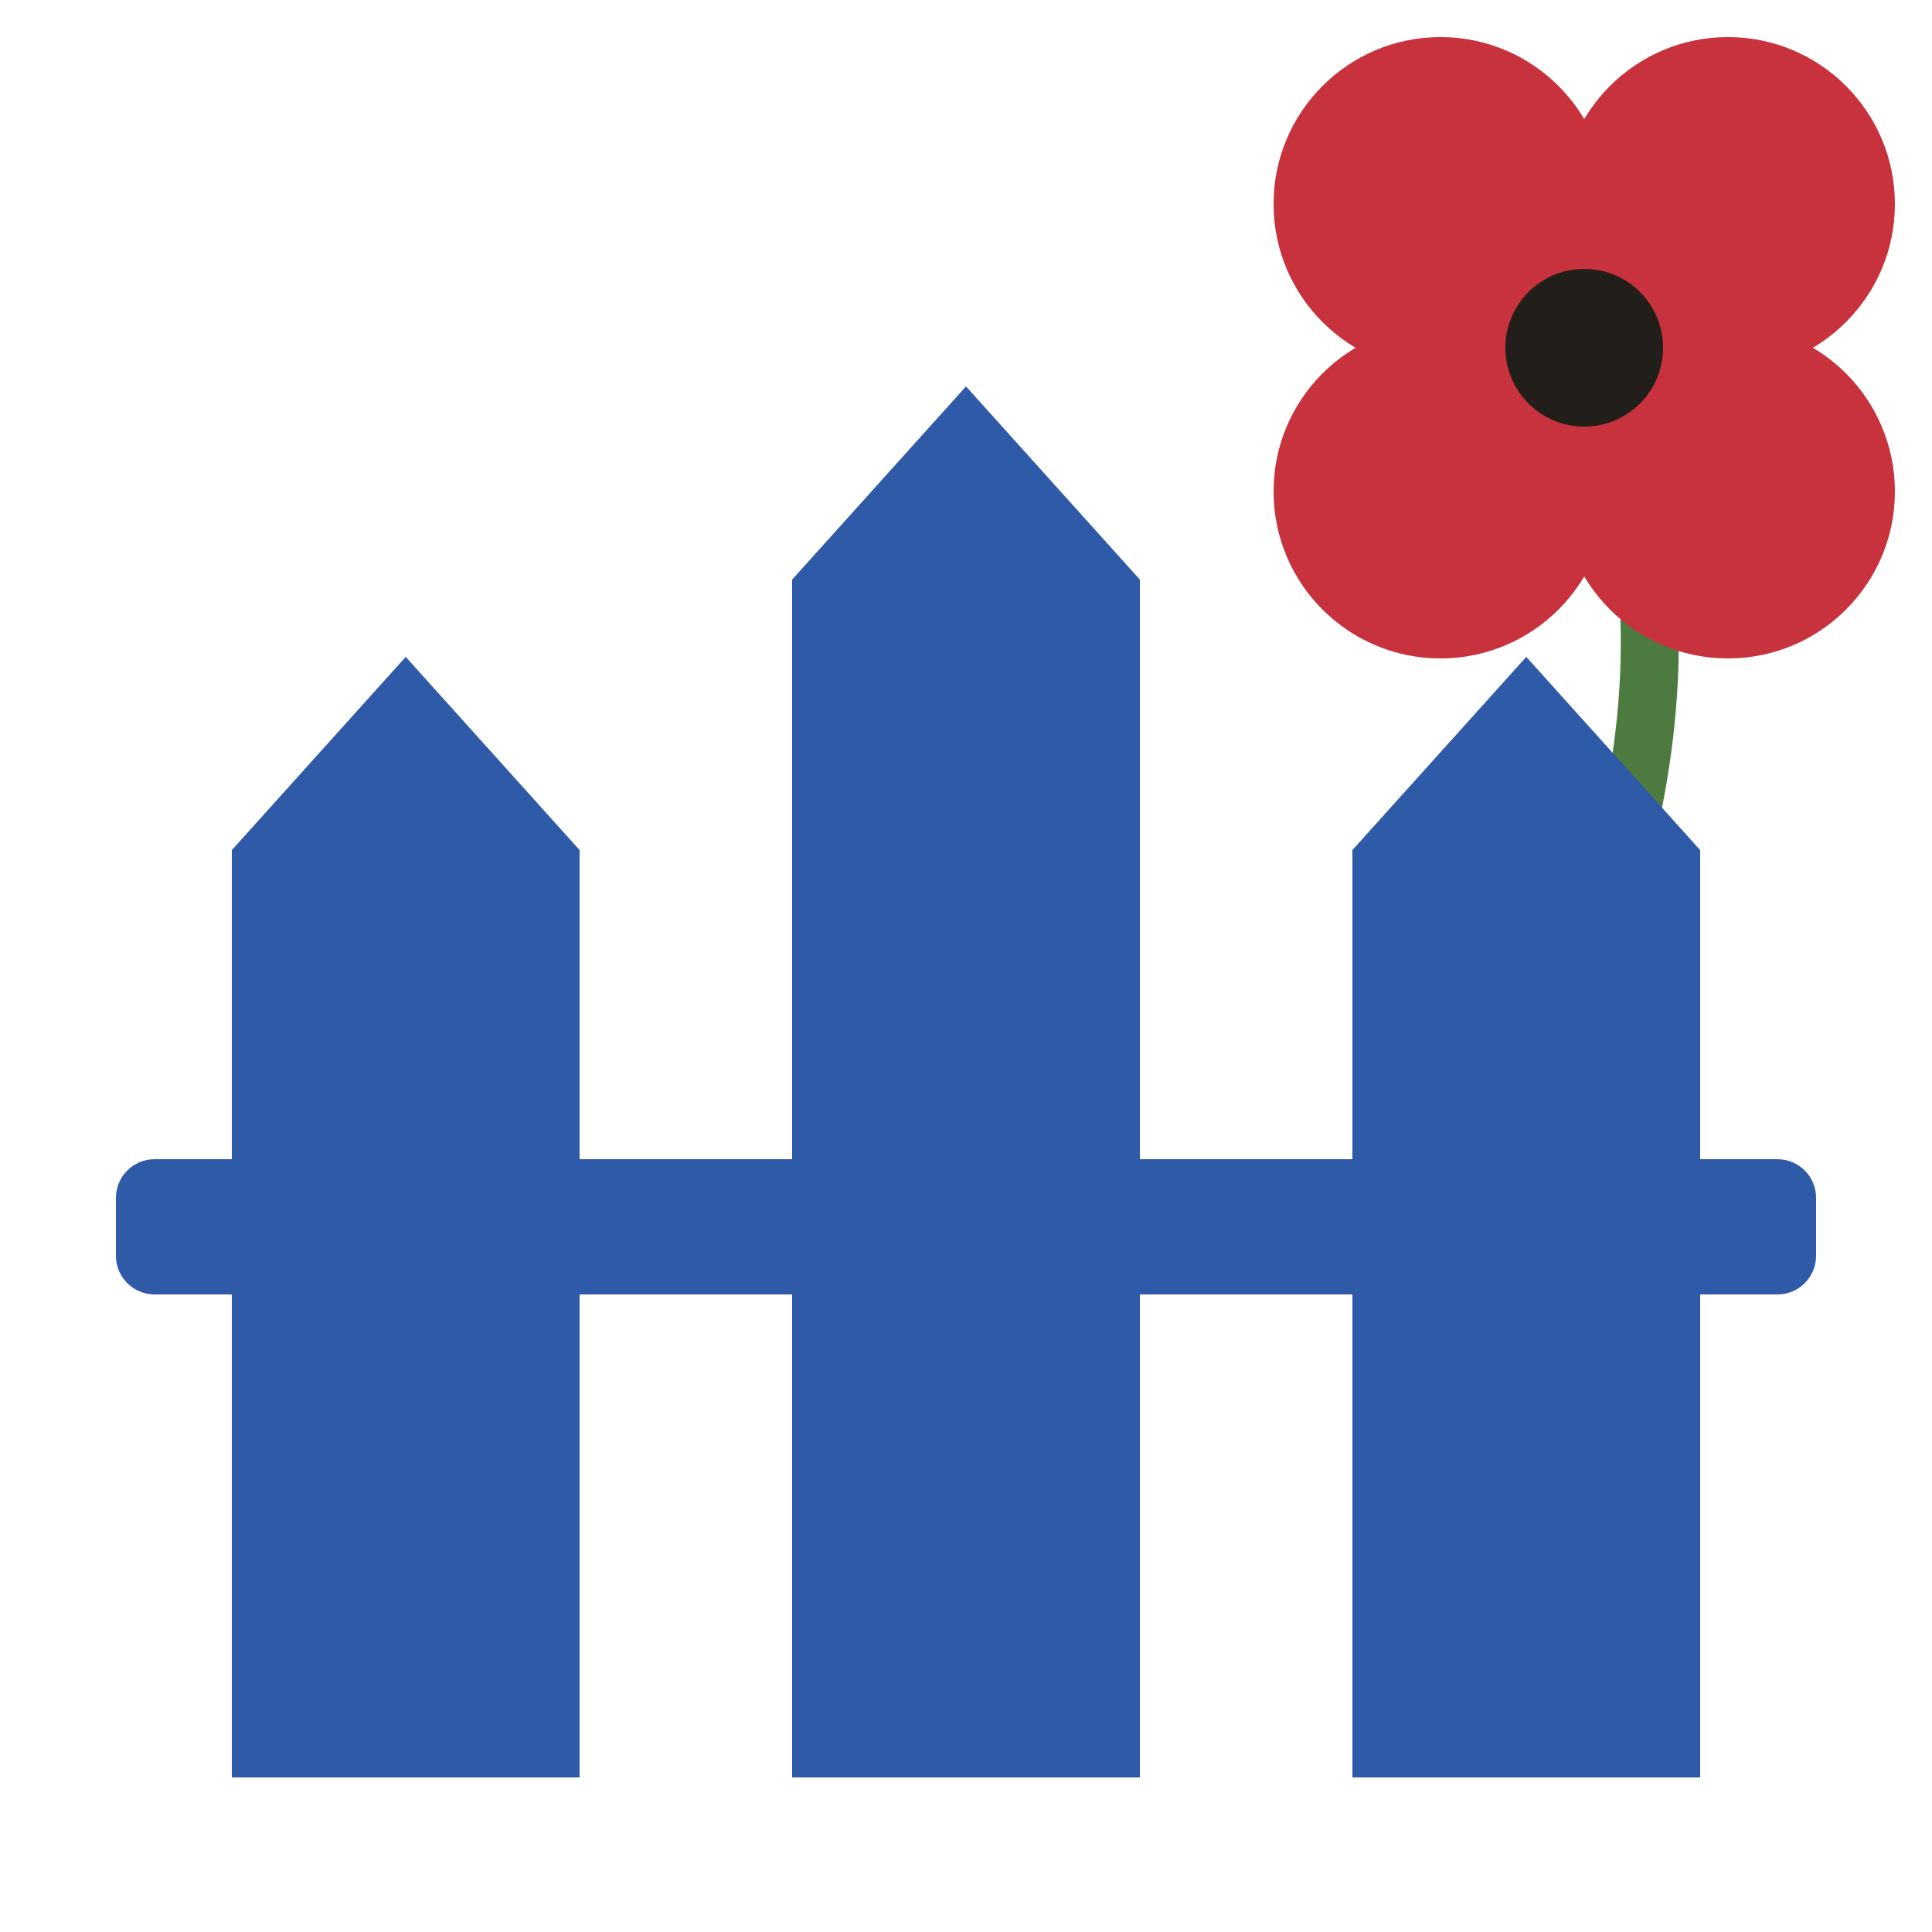
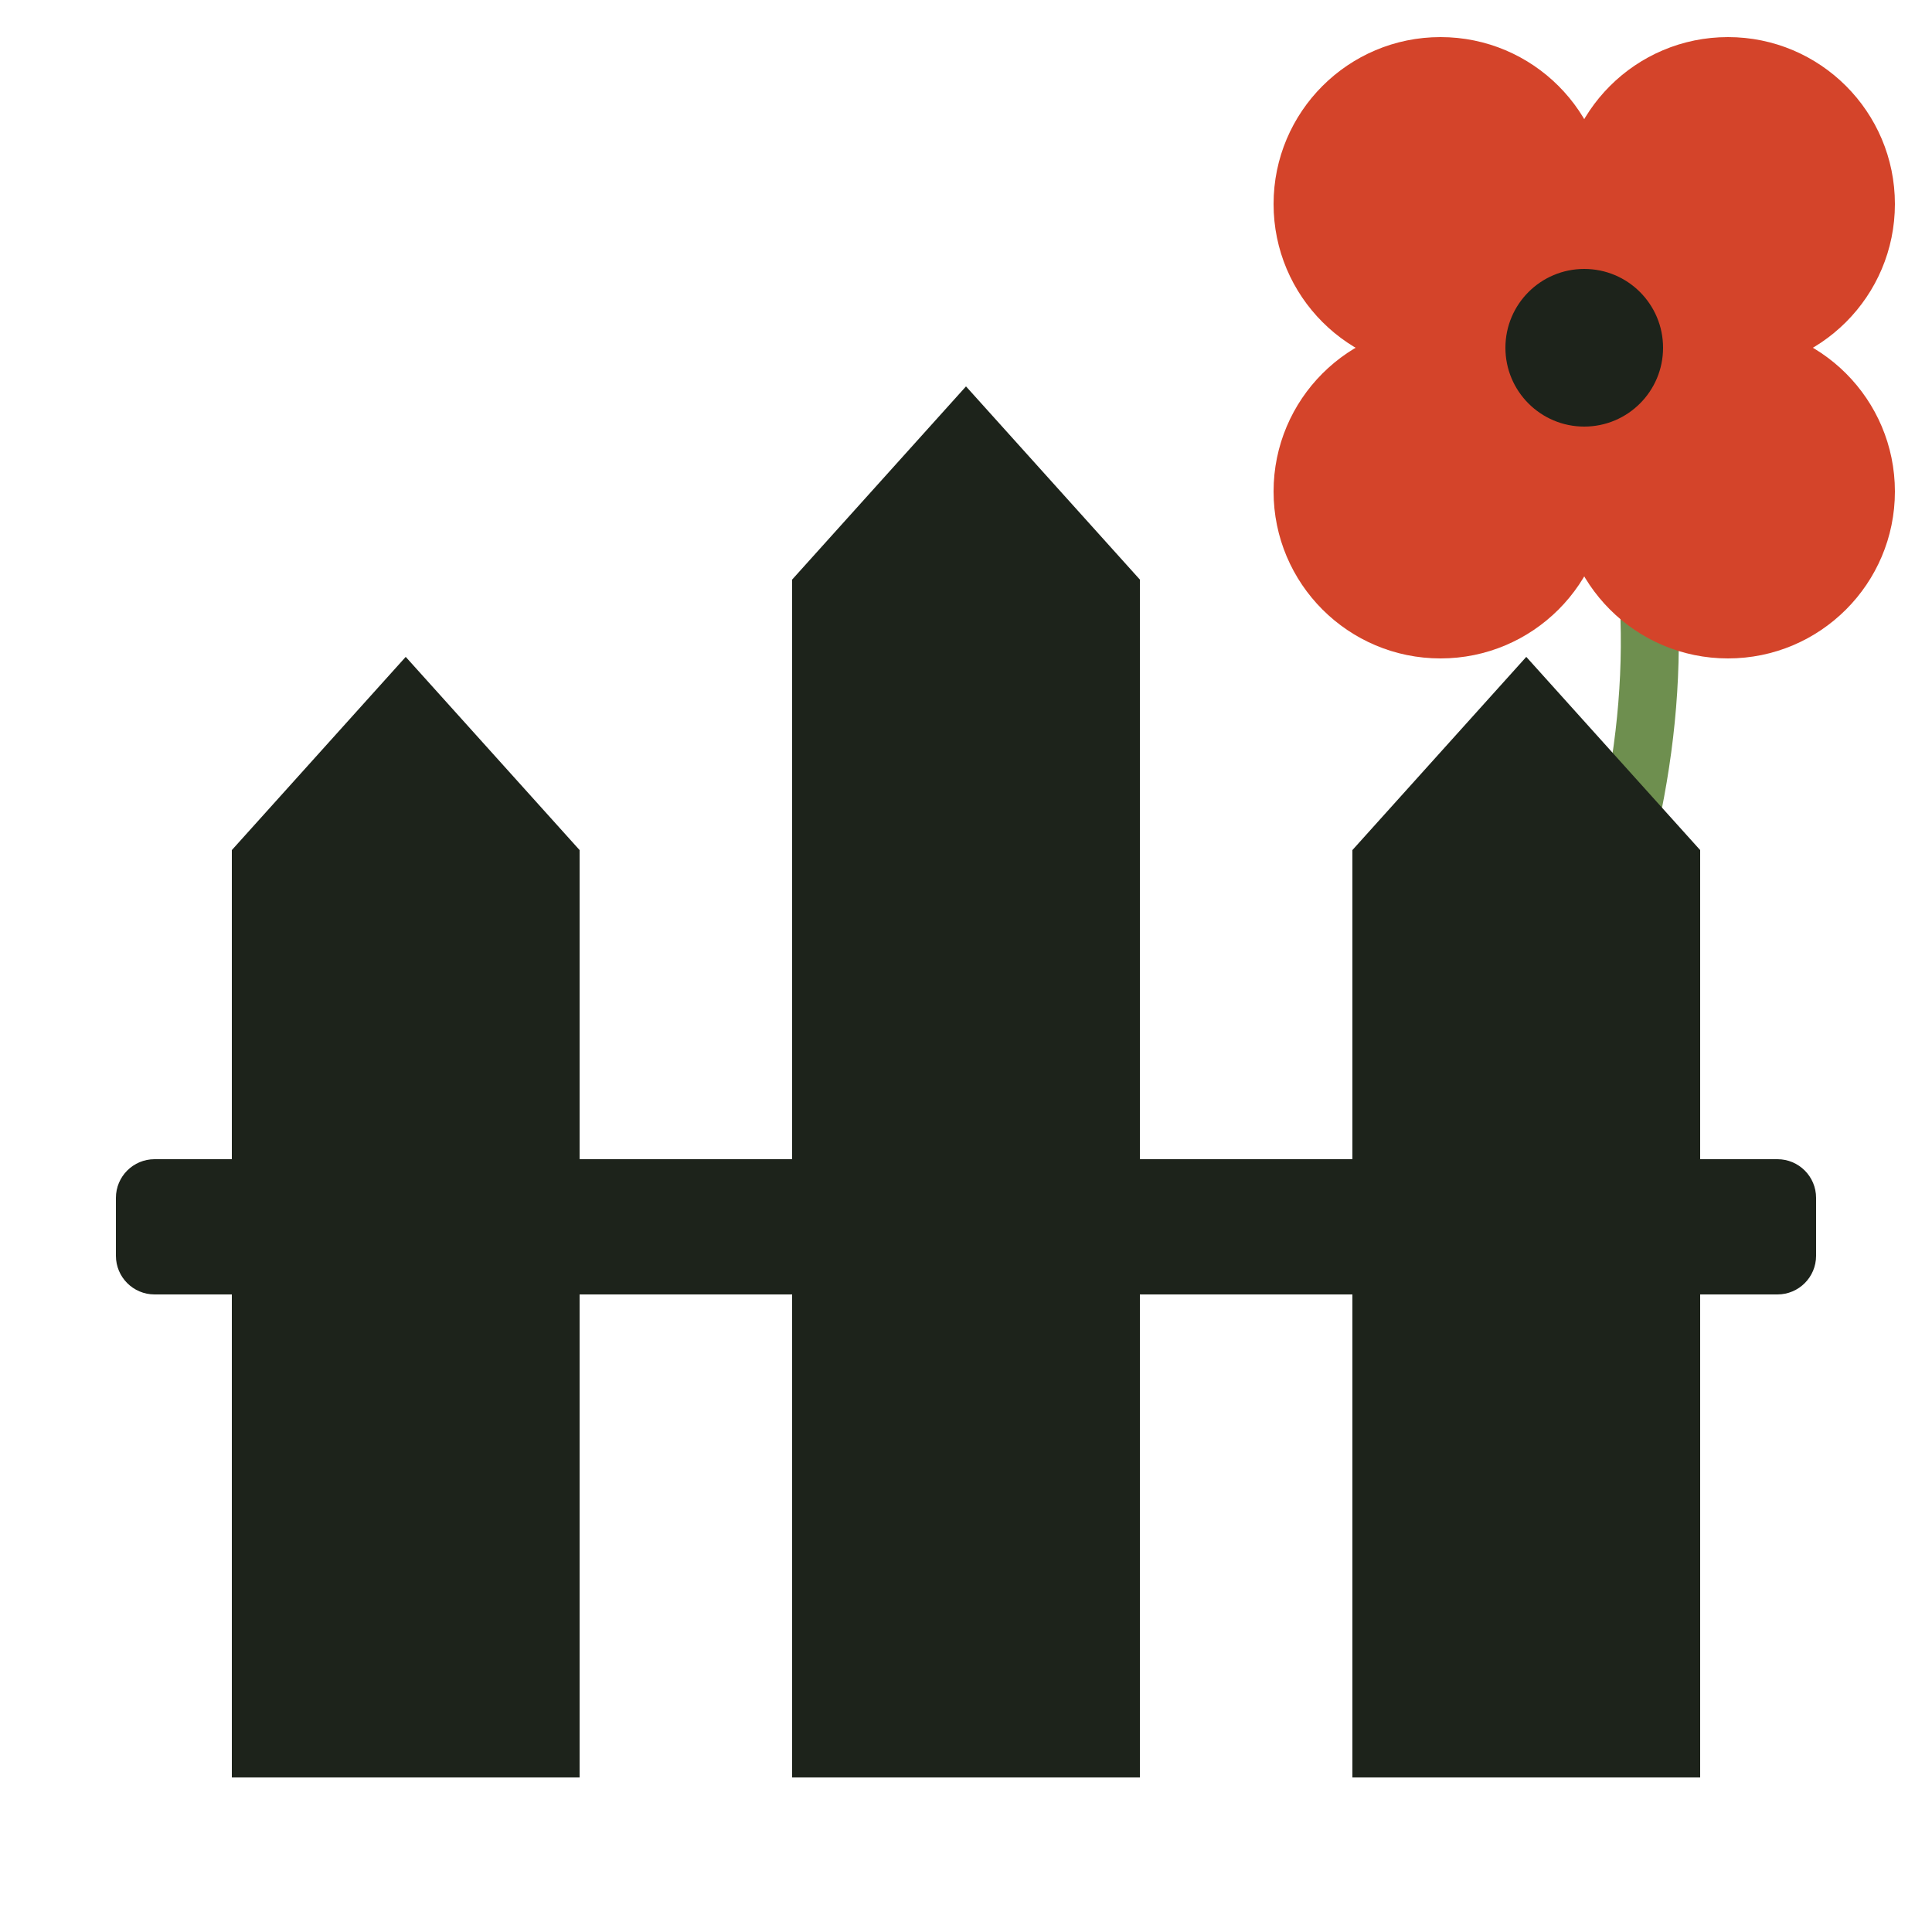
<svg xmlns="http://www.w3.org/2000/svg" viewBox="0 0 100 100">
-   <path d="M84 44 C86 36 86 28 83 20" stroke="#4C7A3F" stroke-width="3" fill="none" stroke-linecap="round" />
-   <path d="M12 44 L21 34 L30 44 L30 92 L12 92 Z" fill="#2F5AA8" />
-   <path d="M41 30 L50 20 L59 30 L59 92 L41 92 Z" fill="#2F5AA8" />
-   <path d="M70 44 L79 34 L88 44 L88 92 L70 92 Z" fill="#2F5AA8" />
-   <rect x="6" y="60" width="88" height="7" rx="2" fill="#2F5AA8" />
-   <circle cx="74.56" cy="10.56" r="8.64" fill="#C7323C" />
-   <circle cx="89.44" cy="10.56" r="8.64" fill="#C7323C" />
-   <circle cx="89.44" cy="25.44" r="8.64" fill="#C7323C" />
-   <circle cx="74.56" cy="25.44" r="8.64" fill="#C7323C" />
-   <circle cx="82" cy="18" r="4.08" fill="#221E1A" />
+   <path d="M84 44 C86 36 86 28 83 20" stroke="#6E8F4F" stroke-width="3" fill="none" stroke-linecap="round" />
+   <path d="M12 44 L21 34 L30 44 L30 92 L12 92 Z" fill="#1D231B" />
+   <path d="M41 30 L50 20 L59 30 L59 92 L41 92 Z" fill="#1D231B" />
+   <path d="M70 44 L79 34 L88 44 L88 92 L70 92 Z" fill="#1D231B" />
+   <rect x="6" y="60" width="88" height="7" rx="2" fill="#1D231B" />
+   <circle cx="74.56" cy="10.56" r="8.64" fill="#D4442A" />
+   <circle cx="89.44" cy="10.56" r="8.64" fill="#D4442A" />
+   <circle cx="89.44" cy="25.44" r="8.64" fill="#D4442A" />
+   <circle cx="74.56" cy="25.44" r="8.64" fill="#D4442A" />
+   <circle cx="82" cy="18" r="4.08" fill="#1D231B" />
</svg>
